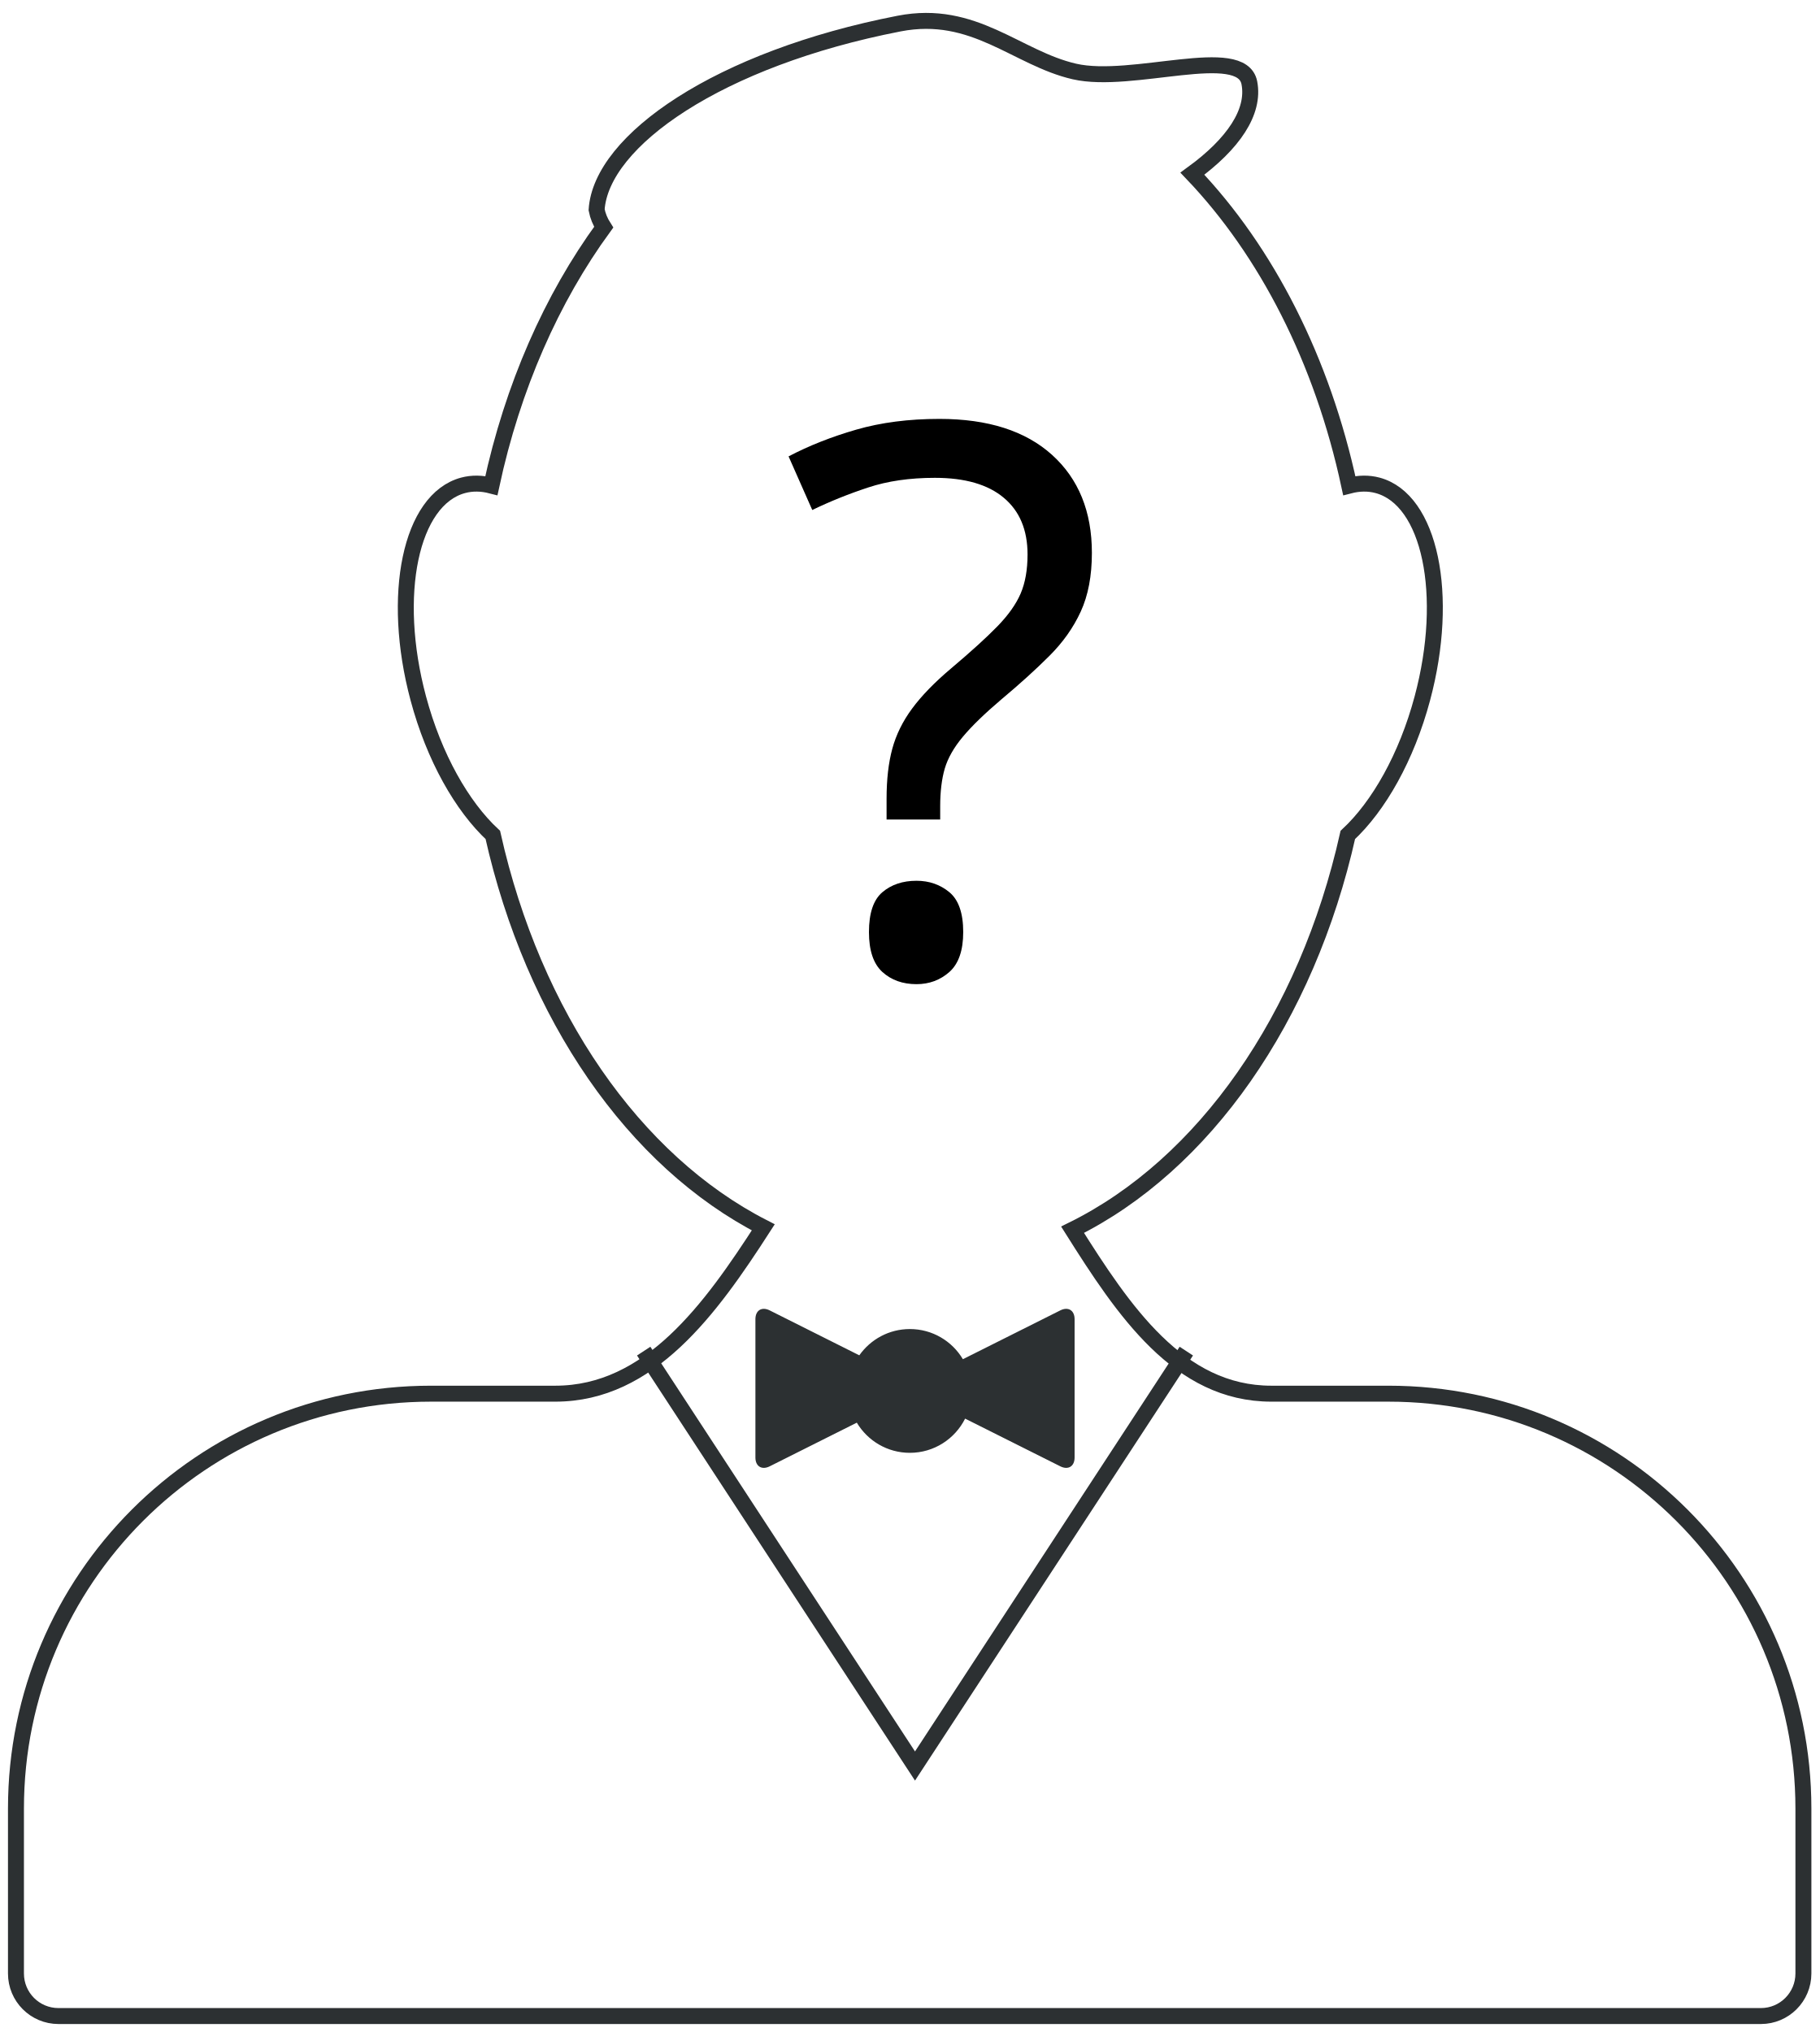
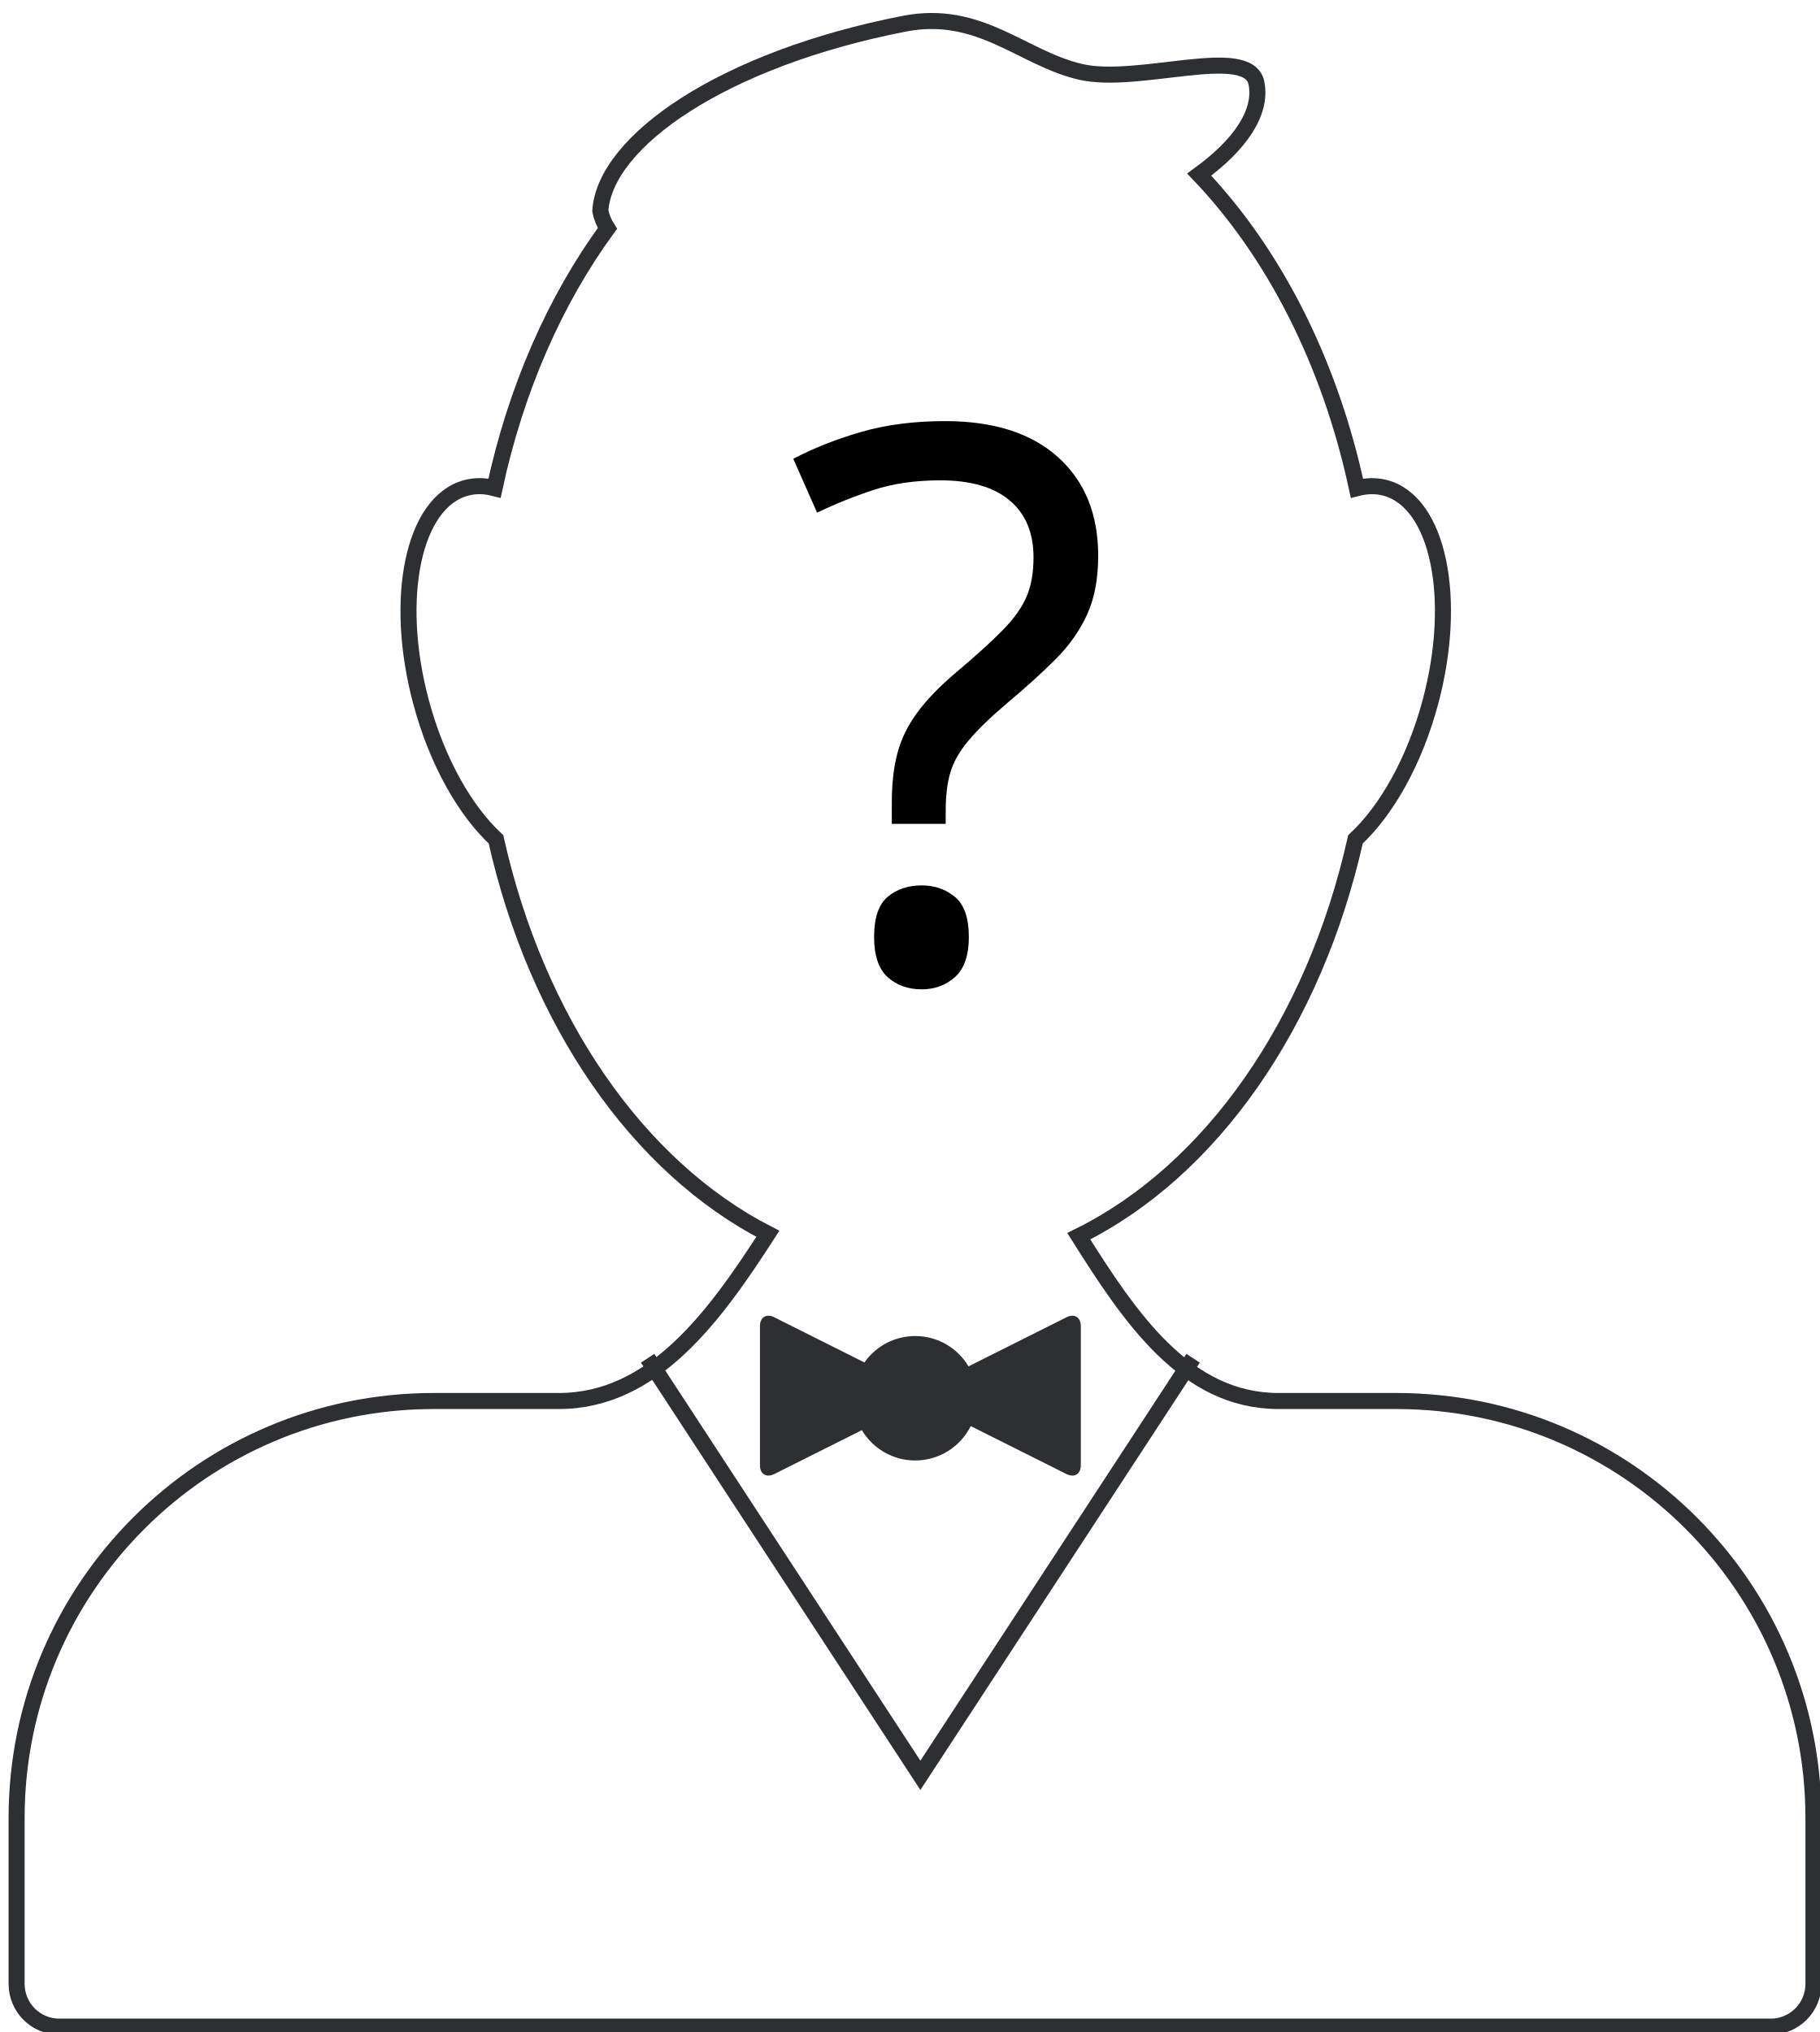
- <svg xmlns="http://www.w3.org/2000/svg" width="342" height="382" viewBox="0" version="1.1">
-   <description>Created with Sketch (http://www.bohemiancoding.com/sketch)</description>
+ <svg xmlns="http://www.w3.org/2000/svg" width="342" height="382" viewBox="0 0 340 380" version="1.1">
  <g id="icon-bio" stroke="none" stroke-width="1" fill="none" fill-rule="evenodd">
-     <g transform="translate(3, -7)">
+     <g id="inner" transform="translate(3, -7)">
      <path d="M110.48 49.71C100.72 63.07 93.36 79.7 89.37 98.29L89.37 98.29C87.56 97.82 85.77 97.78 84.05 98.24 74.18 100.89 70.41 118.82 75.63 138.29 78.6 149.38 83.85 158.58 89.64 163.96 97.26 198 116.2 225.3 140.48 237.73 130.58 253.09 119.14 269 101.39 269L78 269C34.92 269 0 303.93 0 347L0 378C0 382.42 3.57 386 7.99 386L328.01 386C332.42 386 336 382.42 336 378L336 347C336 303.92 301.07 269 258 269L235.98 269C218.59 269 208.21 253.4 198.62 238.18L198.62 238.18C223.33 225.98 242.64 198.42 250.36 163.96 256.15 158.58 261.4 149.38 264.37 138.29 269.59 118.82 265.82 100.89 255.95 98.24 254.23 97.78 252.44 97.82 250.63 98.29L250.63 98.29C245.57 74.7 235.08 54.26 221.14 39.65 228.83 34.05 232.91 28.04 231.85 22.57 230.41 15.14 209.84 22.94 198.97 20.44 188.1 17.94 180.13 8.69 166.02 11.43 132.13 18.02 110 33.42 109.15 46.43 109.37 47.58 109.82 48.68 110.48 49.71Z" id="Chest" stroke="#2C3032" stroke-width="3" />
      <path d="M220 261L169 339 118 261" id="Path" stroke="#2C3032" stroke-width="3" />
      <path d="M158.06 274.45C160.09 277.85 163.8 280.12 168.03 280.12 172.58 280.12 176.51 277.5 178.42 273.69L178.42 273.69 196.32 282.66C197.81 283.4 199 282.66 199 281L199 255C199 253.33 197.8 252.6 196.32 253.34L178 262.52C175.98 259.12 172.27 256.85 168.03 256.85 164.11 256.85 160.64 258.8 158.53 261.79L141.68 253.34C140.2 252.6 139 253.33 139 255L139 281C139 282.66 140.19 283.4 141.68 282.66L158.06 274.45Z" id="Bowtie" fill="#2C3032" />
      <text id="?" font-family="Museo Sans Rounded" font-size="144" font-weight="260" fill="#000000">
        <tspan x="143.5" y="190">?</tspan>
      </text>
    </g>
  </g>
</svg>
